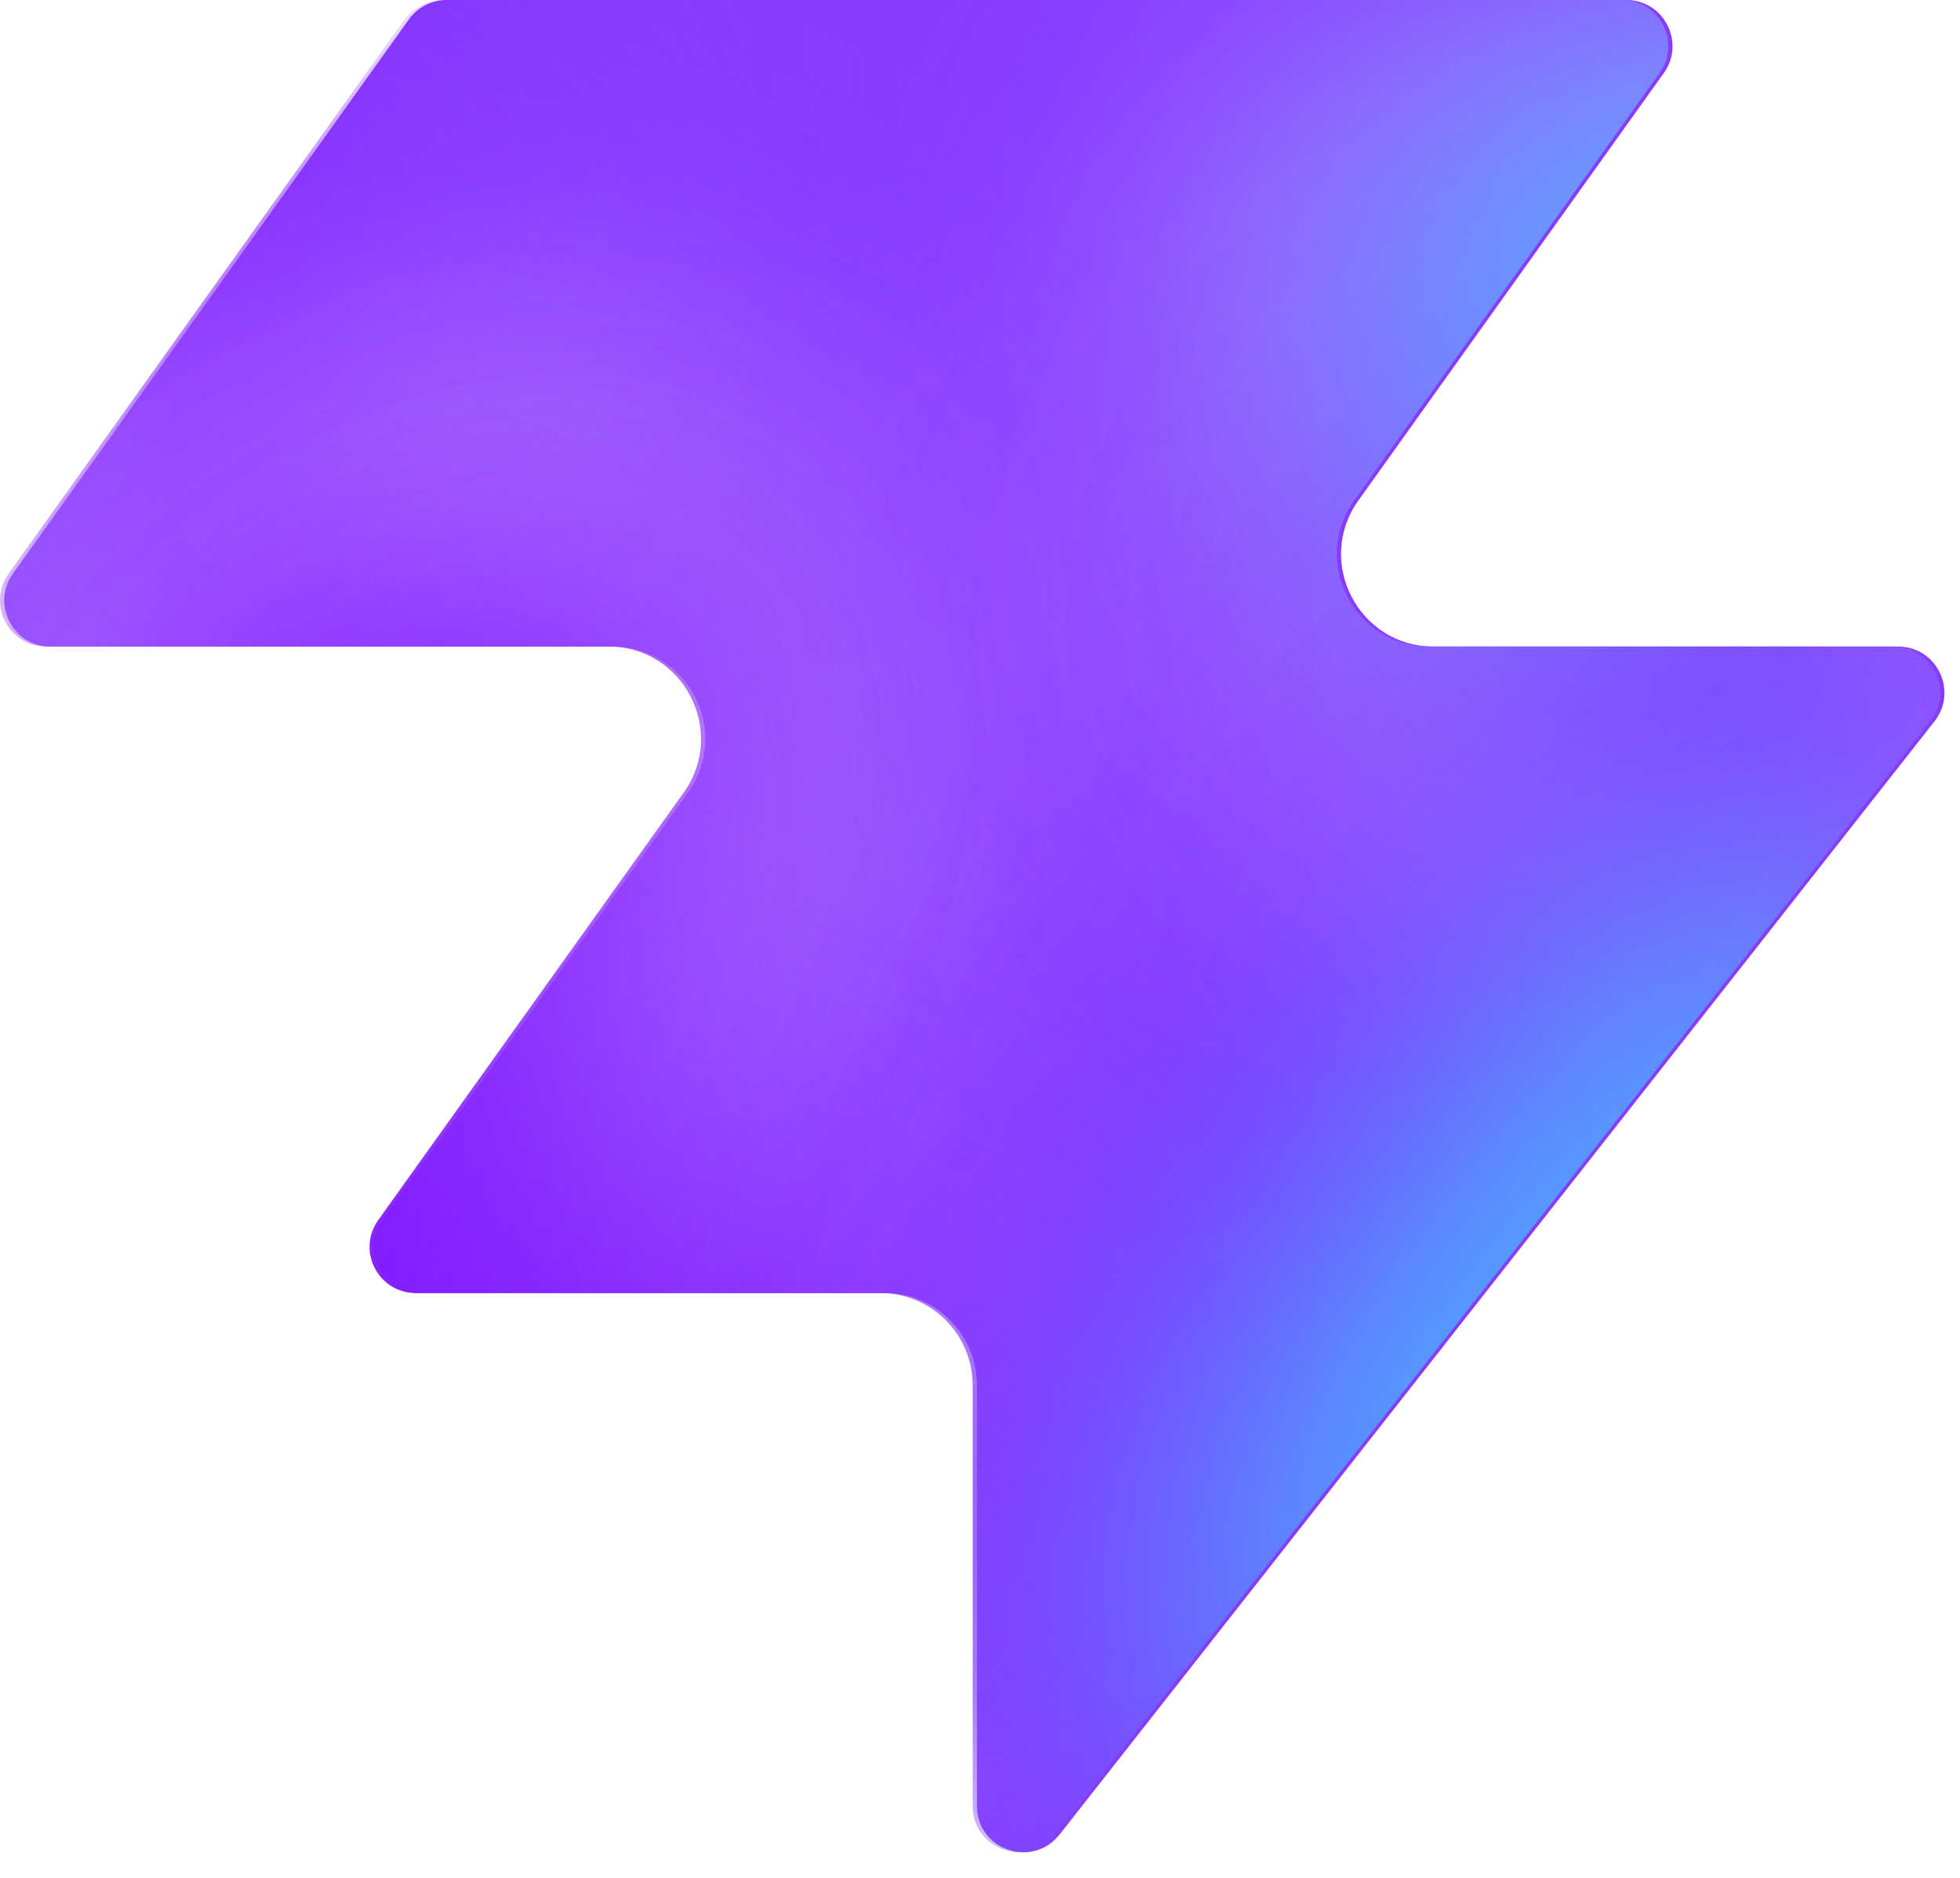
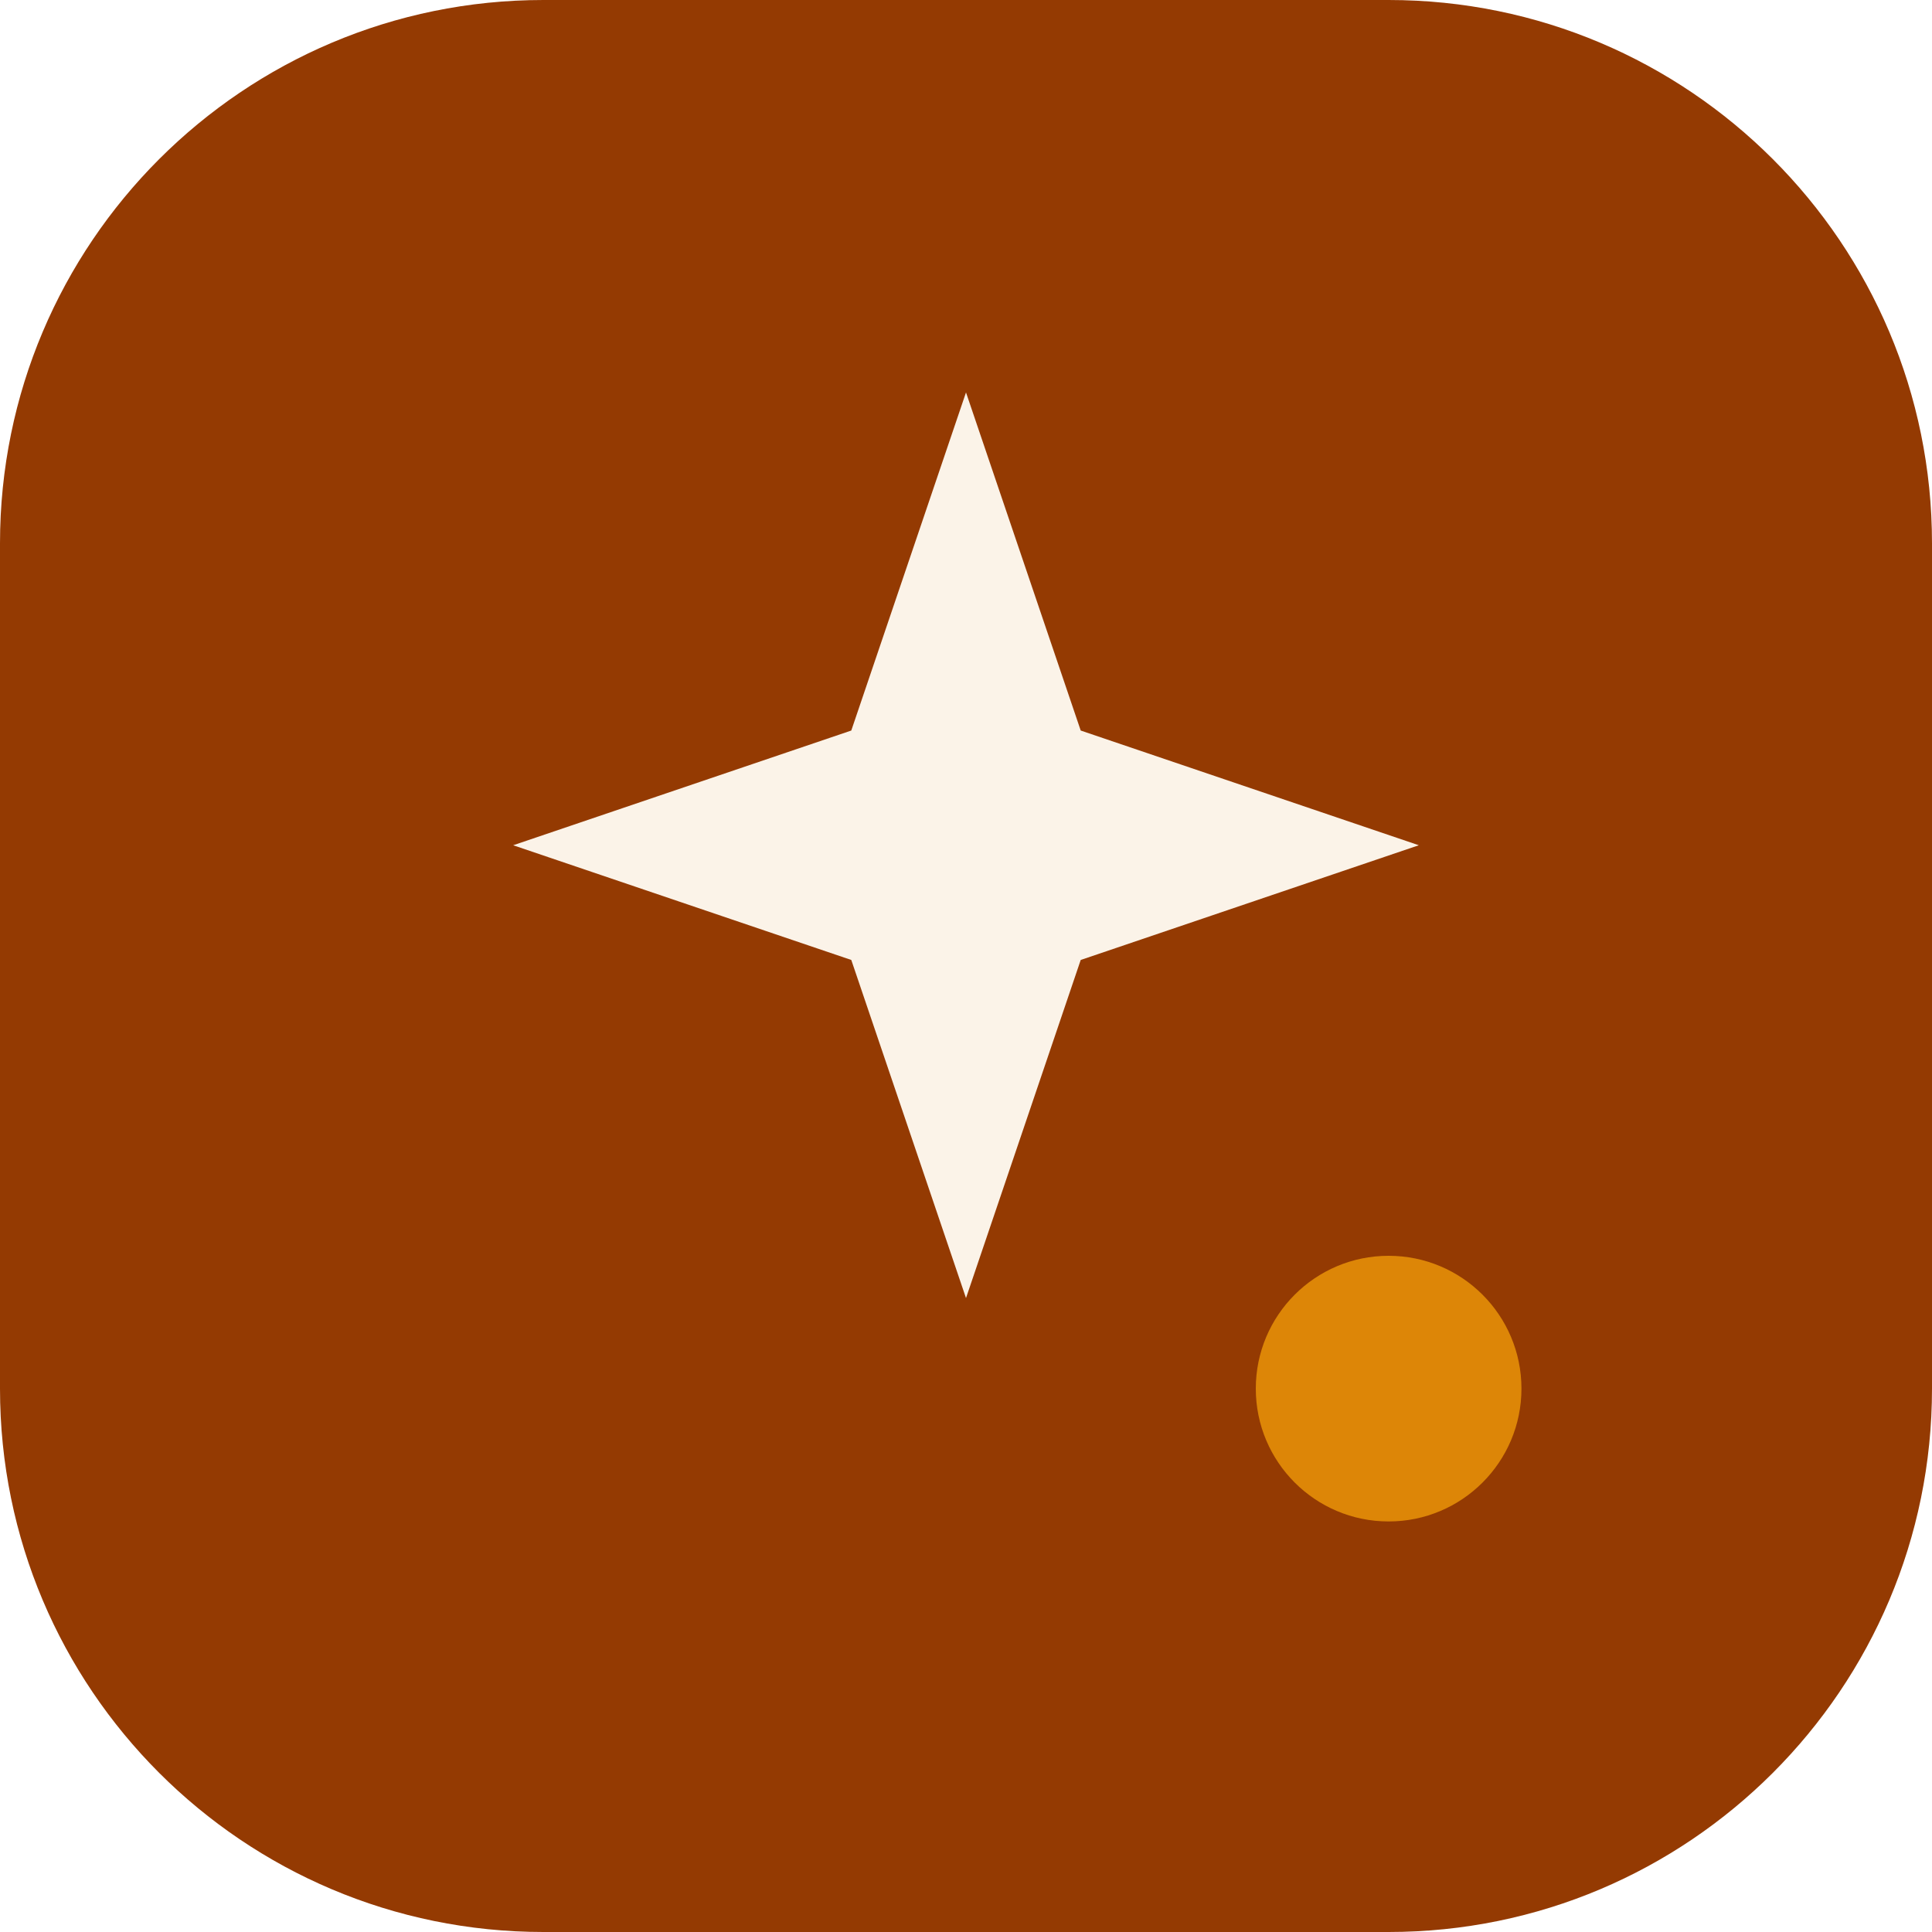
- <svg xmlns="http://www.w3.org/2000/svg" width="48" height="46" fill="none" viewBox="0 0 48 46">
-   <path fill="#863bff" d="M25.946 44.938c-.664.845-2.021.375-2.021-.698V33.937a2.26 2.26 0 0 0-2.262-2.262H10.287c-.92 0-1.456-1.04-.92-1.788l7.48-10.471c1.07-1.497 0-3.578-1.842-3.578H1.237c-.92 0-1.456-1.04-.92-1.788L10.013.474c.214-.297.556-.474.92-.474h28.894c.92 0 1.456 1.04.92 1.788l-7.48 10.471c-1.07 1.498 0 3.579 1.842 3.579h11.377c.943 0 1.473 1.088.89 1.83L25.947 44.94z" style="fill:#863bff;fill:color(display-p3 .525 .23 1);fill-opacity:1" />
-   <mask id="a" width="48" height="46" x="0" y="0" maskUnits="userSpaceOnUse" style="mask-type:alpha">
-     <path fill="#000" d="M25.842 44.938c-.664.844-2.021.375-2.021-.698V33.937a2.26 2.26 0 0 0-2.262-2.262H10.183c-.92 0-1.456-1.04-.92-1.788l7.48-10.471c1.07-1.498 0-3.579-1.842-3.579H1.133c-.92 0-1.456-1.04-.92-1.787L9.91.473c.214-.297.556-.474.92-.474h28.894c.92 0 1.456 1.04.92 1.788l-7.48 10.471c-1.07 1.498 0 3.578 1.842 3.578h11.377c.943 0 1.473 1.088.89 1.832L25.843 44.94z" style="fill:#000;fill-opacity:1" />
-   </mask>
-   <g mask="url(#a)">
-     <g filter="url(#b)">
-       <ellipse cx="5.508" cy="14.704" fill="#ede6ff" rx="5.508" ry="14.704" style="fill:#ede6ff;fill:color(display-p3 .927 .903 1);fill-opacity:1" transform="matrix(.00324 1 1 -.00324 -4.47 31.516)" />
-     </g>
-     <g filter="url(#c)">
-       <ellipse cx="10.399" cy="29.851" fill="#ede6ff" rx="10.399" ry="29.851" style="fill:#ede6ff;fill:color(display-p3 .927 .903 1);fill-opacity:1" transform="matrix(.00324 1 1 -.00324 -39.328 7.883)" />
-     </g>
-     <g filter="url(#d)">
-       <ellipse cx="5.508" cy="30.487" fill="#7e14ff" rx="5.508" ry="30.487" style="fill:#7e14ff;fill:color(display-p3 .492 .077 1);fill-opacity:1" transform="rotate(89.814 -25.913 -14.639)scale(1 -1)" />
-     </g>
-     <g filter="url(#e)">
-       <ellipse cx="5.508" cy="30.599" fill="#7e14ff" rx="5.508" ry="30.599" style="fill:#7e14ff;fill:color(display-p3 .492 .077 1);fill-opacity:1" transform="rotate(89.814 -32.644 -3.334)scale(1 -1)" />
-     </g>
-     <g filter="url(#f)">
-       <ellipse cx="5.508" cy="30.599" fill="#7e14ff" rx="5.508" ry="30.599" style="fill:#7e14ff;fill:color(display-p3 .492 .077 1);fill-opacity:1" transform="matrix(.00324 1 1 -.00324 -34.34 30.47)" />
-     </g>
-     <g filter="url(#g)">
-       <ellipse cx="14.072" cy="22.078" fill="#ede6ff" rx="14.072" ry="22.078" style="fill:#ede6ff;fill:color(display-p3 .927 .903 1);fill-opacity:1" transform="rotate(93.35 24.506 48.493)scale(-1 1)" />
-     </g>
-     <g filter="url(#h)">
-       <ellipse cx="3.47" cy="21.501" fill="#7e14ff" rx="3.47" ry="21.501" style="fill:#7e14ff;fill:color(display-p3 .492 .077 1);fill-opacity:1" transform="rotate(89.009 28.708 47.59)scale(-1 1)" />
-     </g>
-     <g filter="url(#i)">
-       <ellipse cx="3.47" cy="21.501" fill="#7e14ff" rx="3.47" ry="21.501" style="fill:#7e14ff;fill:color(display-p3 .492 .077 1);fill-opacity:1" transform="rotate(89.009 28.708 47.59)scale(-1 1)" />
-     </g>
-     <g filter="url(#j)">
-       <ellipse cx=".387" cy="8.972" fill="#7e14ff" rx="4.407" ry="29.108" style="fill:#7e14ff;fill:color(display-p3 .492 .077 1);fill-opacity:1" transform="rotate(39.51 .387 8.972)" />
-     </g>
-     <g filter="url(#k)">
-       <ellipse cx="47.523" cy="-6.092" fill="#7e14ff" rx="4.407" ry="29.108" style="fill:#7e14ff;fill:color(display-p3 .492 .077 1);fill-opacity:1" transform="rotate(37.892 47.523 -6.092)" />
-     </g>
-     <g filter="url(#l)">
-       <ellipse cx="41.412" cy="6.333" fill="#47bfff" rx="5.971" ry="9.665" style="fill:#47bfff;fill:color(display-p3 .28 .748 1);fill-opacity:1" transform="rotate(37.892 41.412 6.333)" />
-     </g>
-     <g filter="url(#m)">
-       <ellipse cx="-1.879" cy="38.332" fill="#7e14ff" rx="4.407" ry="29.108" style="fill:#7e14ff;fill:color(display-p3 .492 .077 1);fill-opacity:1" transform="rotate(37.892 -1.88 38.332)" />
-     </g>
-     <g filter="url(#n)">
-       <ellipse cx="-1.879" cy="38.332" fill="#7e14ff" rx="4.407" ry="29.108" style="fill:#7e14ff;fill:color(display-p3 .492 .077 1);fill-opacity:1" transform="rotate(37.892 -1.88 38.332)" />
-     </g>
-     <g filter="url(#o)">
-       <ellipse cx="35.651" cy="29.907" fill="#7e14ff" rx="4.407" ry="29.108" style="fill:#7e14ff;fill:color(display-p3 .492 .077 1);fill-opacity:1" transform="rotate(37.892 35.651 29.907)" />
-     </g>
-     <g filter="url(#p)">
-       <ellipse cx="38.418" cy="32.4" fill="#47bfff" rx="5.971" ry="15.297" style="fill:#47bfff;fill:color(display-p3 .28 .748 1);fill-opacity:1" transform="rotate(37.892 38.418 32.4)" />
-     </g>
-   </g>
-   <defs>
-     <filter id="b" width="60.045" height="41.654" x="-19.77" y="16.149" color-interpolation-filters="sRGB" filterUnits="userSpaceOnUse">
-       <feFlood flood-opacity="0" result="BackgroundImageFix" />
-       <feBlend in="SourceGraphic" in2="BackgroundImageFix" result="shape" />
-       <feGaussianBlur result="effect1_foregroundBlur_2002_17158" stdDeviation="7.659" />
-     </filter>
-     <filter id="c" width="90.34" height="51.437" x="-54.613" y="-7.533" color-interpolation-filters="sRGB" filterUnits="userSpaceOnUse">
-       <feFlood flood-opacity="0" result="BackgroundImageFix" />
-       <feBlend in="SourceGraphic" in2="BackgroundImageFix" result="shape" />
-       <feGaussianBlur result="effect1_foregroundBlur_2002_17158" stdDeviation="7.659" />
-     </filter>
-     <filter id="d" width="79.355" height="29.4" x="-49.64" y="2.03" color-interpolation-filters="sRGB" filterUnits="userSpaceOnUse">
-       <feFlood flood-opacity="0" result="BackgroundImageFix" />
-       <feBlend in="SourceGraphic" in2="BackgroundImageFix" result="shape" />
-       <feGaussianBlur result="effect1_foregroundBlur_2002_17158" stdDeviation="4.596" />
-     </filter>
-     <filter id="e" width="79.579" height="29.4" x="-45.045" y="20.029" color-interpolation-filters="sRGB" filterUnits="userSpaceOnUse">
-       <feFlood flood-opacity="0" result="BackgroundImageFix" />
-       <feBlend in="SourceGraphic" in2="BackgroundImageFix" result="shape" />
-       <feGaussianBlur result="effect1_foregroundBlur_2002_17158" stdDeviation="4.596" />
-     </filter>
-     <filter id="f" width="79.579" height="29.4" x="-43.513" y="21.178" color-interpolation-filters="sRGB" filterUnits="userSpaceOnUse">
-       <feFlood flood-opacity="0" result="BackgroundImageFix" />
-       <feBlend in="SourceGraphic" in2="BackgroundImageFix" result="shape" />
-       <feGaussianBlur result="effect1_foregroundBlur_2002_17158" stdDeviation="4.596" />
-     </filter>
-     <filter id="g" width="74.749" height="58.852" x="15.756" y="-17.901" color-interpolation-filters="sRGB" filterUnits="userSpaceOnUse">
-       <feFlood flood-opacity="0" result="BackgroundImageFix" />
-       <feBlend in="SourceGraphic" in2="BackgroundImageFix" result="shape" />
-       <feGaussianBlur result="effect1_foregroundBlur_2002_17158" stdDeviation="7.659" />
-     </filter>
-     <filter id="h" width="61.377" height="25.362" x="23.548" y="2.284" color-interpolation-filters="sRGB" filterUnits="userSpaceOnUse">
-       <feFlood flood-opacity="0" result="BackgroundImageFix" />
-       <feBlend in="SourceGraphic" in2="BackgroundImageFix" result="shape" />
-       <feGaussianBlur result="effect1_foregroundBlur_2002_17158" stdDeviation="4.596" />
-     </filter>
-     <filter id="i" width="61.377" height="25.362" x="23.548" y="2.284" color-interpolation-filters="sRGB" filterUnits="userSpaceOnUse">
-       <feFlood flood-opacity="0" result="BackgroundImageFix" />
-       <feBlend in="SourceGraphic" in2="BackgroundImageFix" result="shape" />
-       <feGaussianBlur result="effect1_foregroundBlur_2002_17158" stdDeviation="4.596" />
-     </filter>
-     <filter id="j" width="56.045" height="63.649" x="-27.636" y="-22.853" color-interpolation-filters="sRGB" filterUnits="userSpaceOnUse">
-       <feFlood flood-opacity="0" result="BackgroundImageFix" />
-       <feBlend in="SourceGraphic" in2="BackgroundImageFix" result="shape" />
-       <feGaussianBlur result="effect1_foregroundBlur_2002_17158" stdDeviation="4.596" />
-     </filter>
-     <filter id="k" width="54.814" height="64.646" x="20.116" y="-38.415" color-interpolation-filters="sRGB" filterUnits="userSpaceOnUse">
-       <feFlood flood-opacity="0" result="BackgroundImageFix" />
-       <feBlend in="SourceGraphic" in2="BackgroundImageFix" result="shape" />
-       <feGaussianBlur result="effect1_foregroundBlur_2002_17158" stdDeviation="4.596" />
-     </filter>
-     <filter id="l" width="33.541" height="35.313" x="24.641" y="-11.323" color-interpolation-filters="sRGB" filterUnits="userSpaceOnUse">
-       <feFlood flood-opacity="0" result="BackgroundImageFix" />
-       <feBlend in="SourceGraphic" in2="BackgroundImageFix" result="shape" />
-       <feGaussianBlur result="effect1_foregroundBlur_2002_17158" stdDeviation="4.596" />
-     </filter>
-     <filter id="m" width="54.814" height="64.646" x="-29.286" y="6.009" color-interpolation-filters="sRGB" filterUnits="userSpaceOnUse">
-       <feFlood flood-opacity="0" result="BackgroundImageFix" />
-       <feBlend in="SourceGraphic" in2="BackgroundImageFix" result="shape" />
-       <feGaussianBlur result="effect1_foregroundBlur_2002_17158" stdDeviation="4.596" />
-     </filter>
-     <filter id="n" width="54.814" height="64.646" x="-29.286" y="6.009" color-interpolation-filters="sRGB" filterUnits="userSpaceOnUse">
-       <feFlood flood-opacity="0" result="BackgroundImageFix" />
-       <feBlend in="SourceGraphic" in2="BackgroundImageFix" result="shape" />
-       <feGaussianBlur result="effect1_foregroundBlur_2002_17158" stdDeviation="4.596" />
-     </filter>
-     <filter id="o" width="54.814" height="64.646" x="8.244" y="-2.416" color-interpolation-filters="sRGB" filterUnits="userSpaceOnUse">
-       <feFlood flood-opacity="0" result="BackgroundImageFix" />
-       <feBlend in="SourceGraphic" in2="BackgroundImageFix" result="shape" />
-       <feGaussianBlur result="effect1_foregroundBlur_2002_17158" stdDeviation="4.596" />
-     </filter>
-     <filter id="p" width="39.409" height="43.623" x="18.713" y="10.588" color-interpolation-filters="sRGB" filterUnits="userSpaceOnUse">
-       <feFlood flood-opacity="0" result="BackgroundImageFix" />
-       <feBlend in="SourceGraphic" in2="BackgroundImageFix" result="shape" />
-       <feGaussianBlur result="effect1_foregroundBlur_2002_17158" stdDeviation="4.596" />
-     </filter>
-   </defs>
+ <svg xmlns="http://www.w3.org/2000/svg" viewBox="0 0 32 32">
+   <rect width="32" height="32" rx="9" fill="#943a02" />
+   <path d="M16 6.5l1.9 5.6 5.6 1.9-5.6 1.9L16 21.5l-1.9-5.6-5.6-1.9 5.6-1.9z" fill="#fbf3e8" />
+   <circle cx="23" cy="23" r="2.2" fill="#dd8607" />
</svg>
